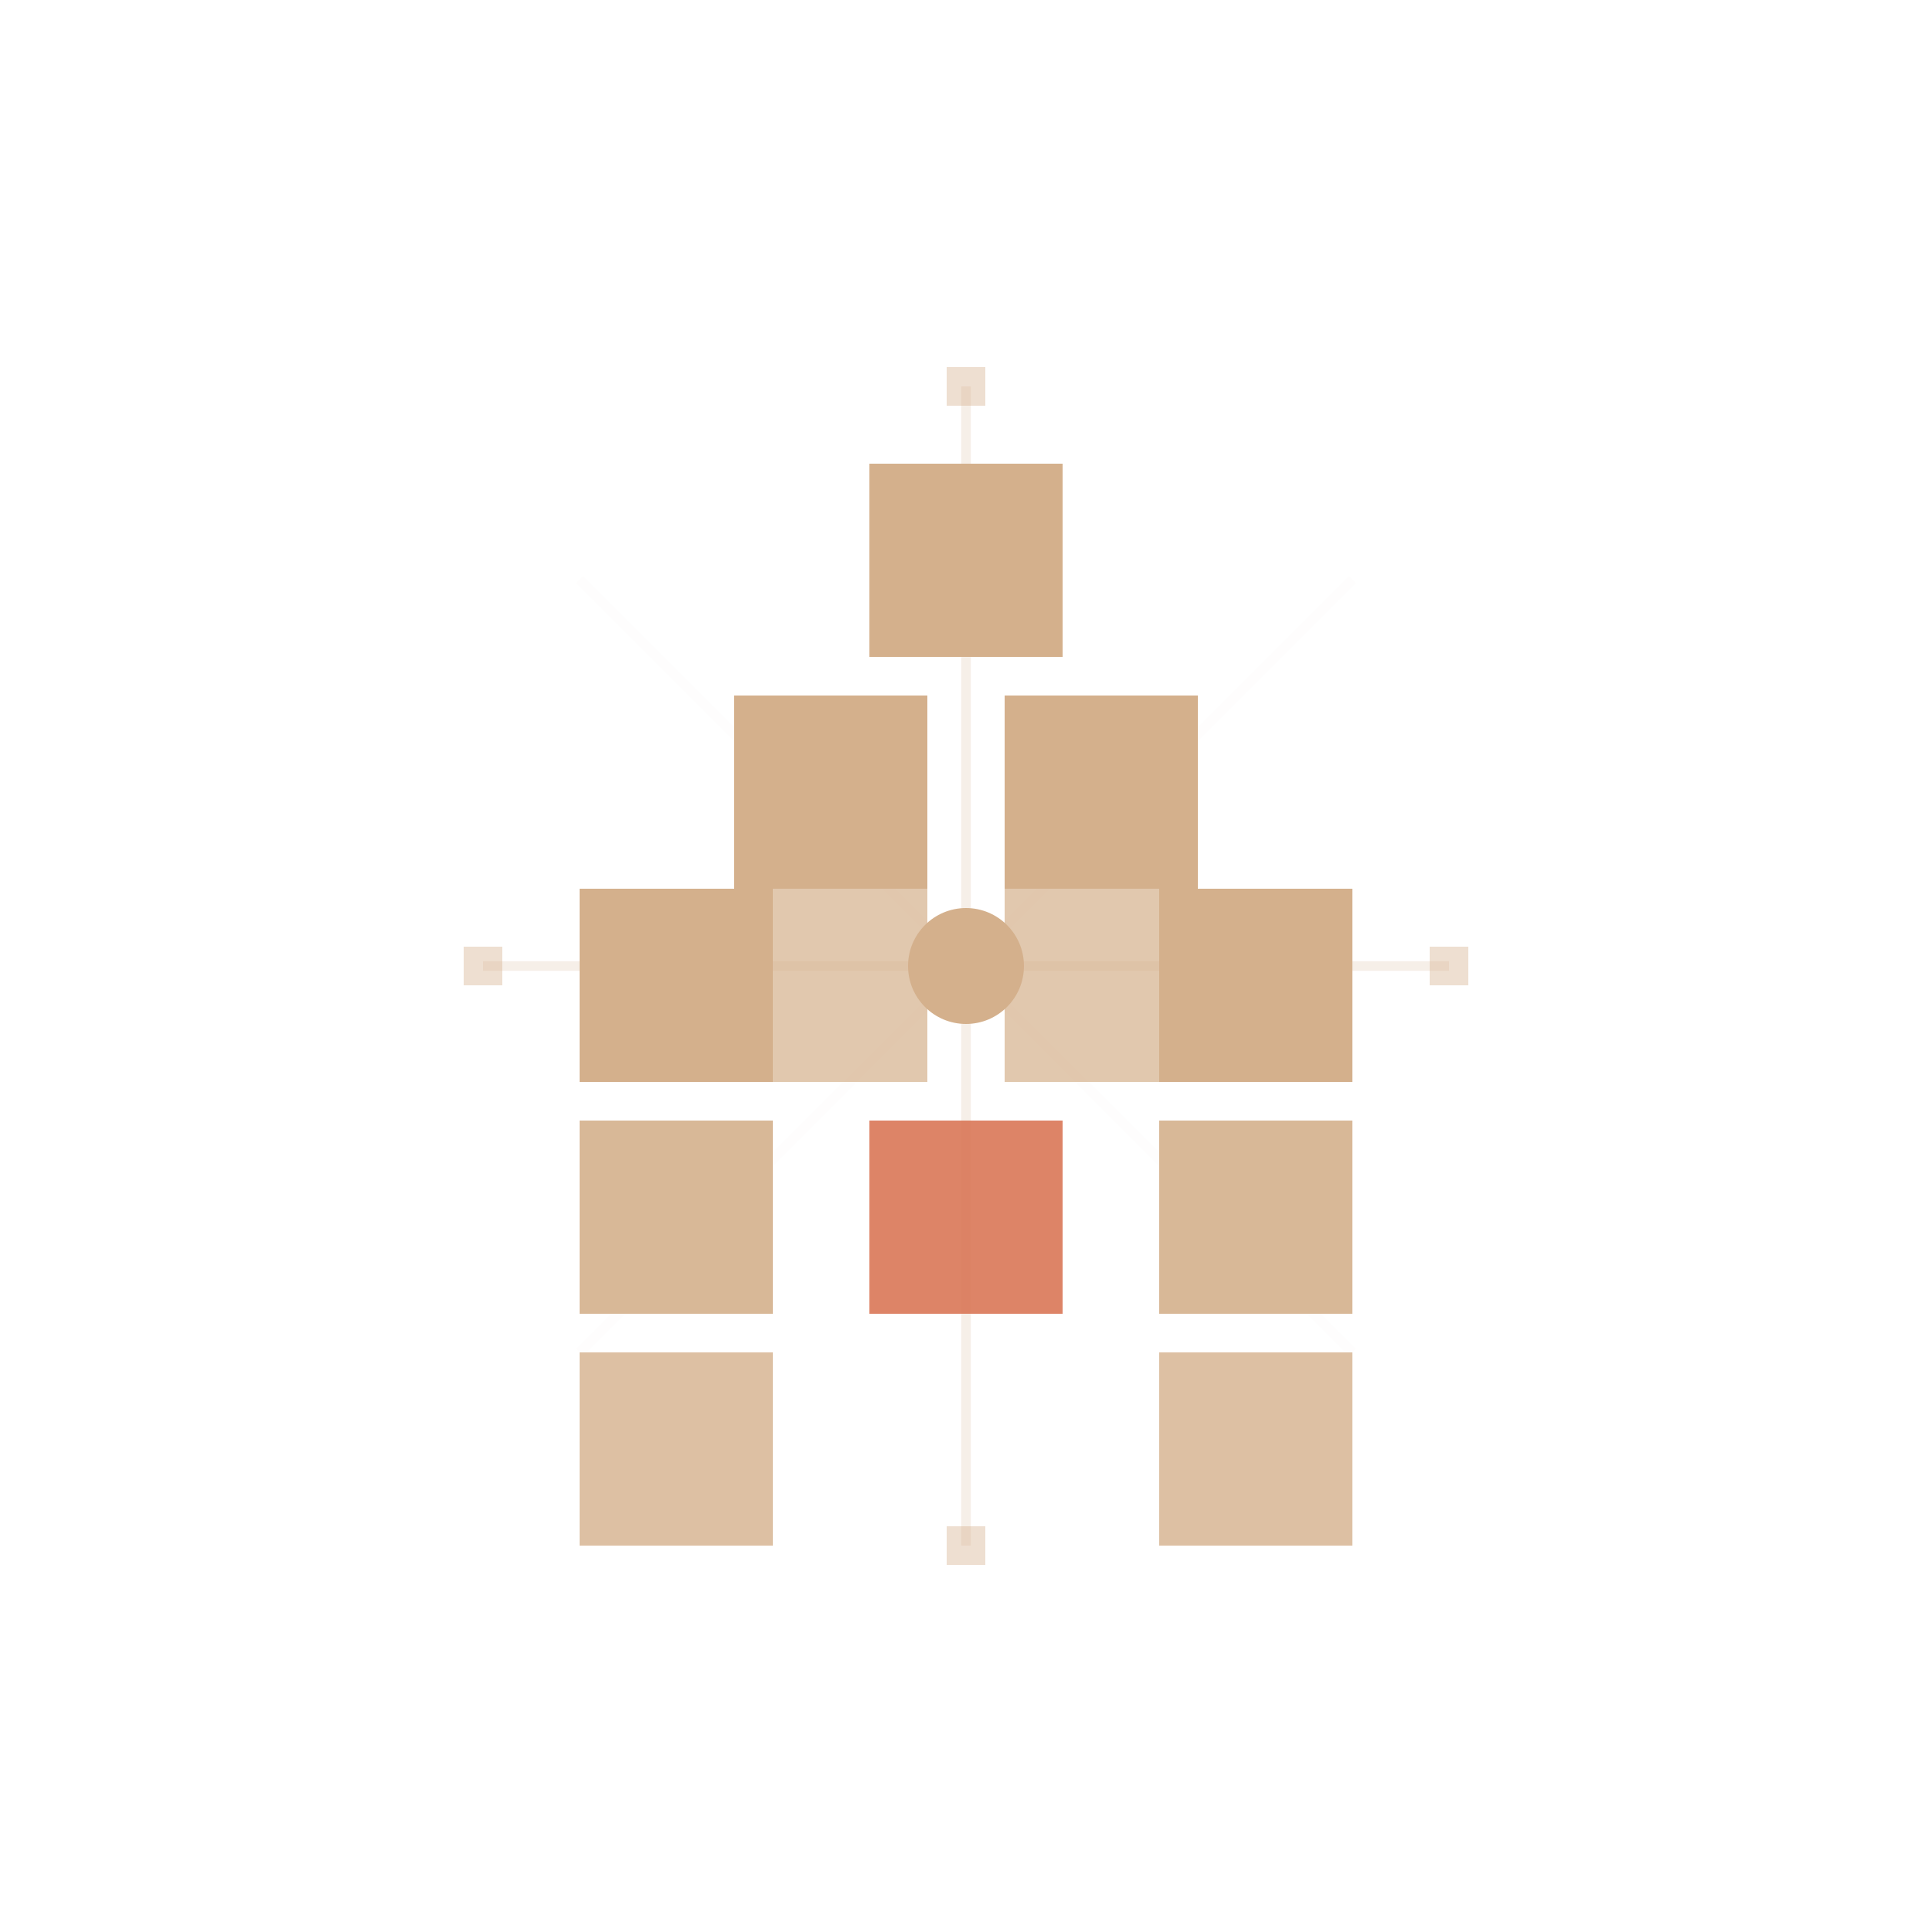
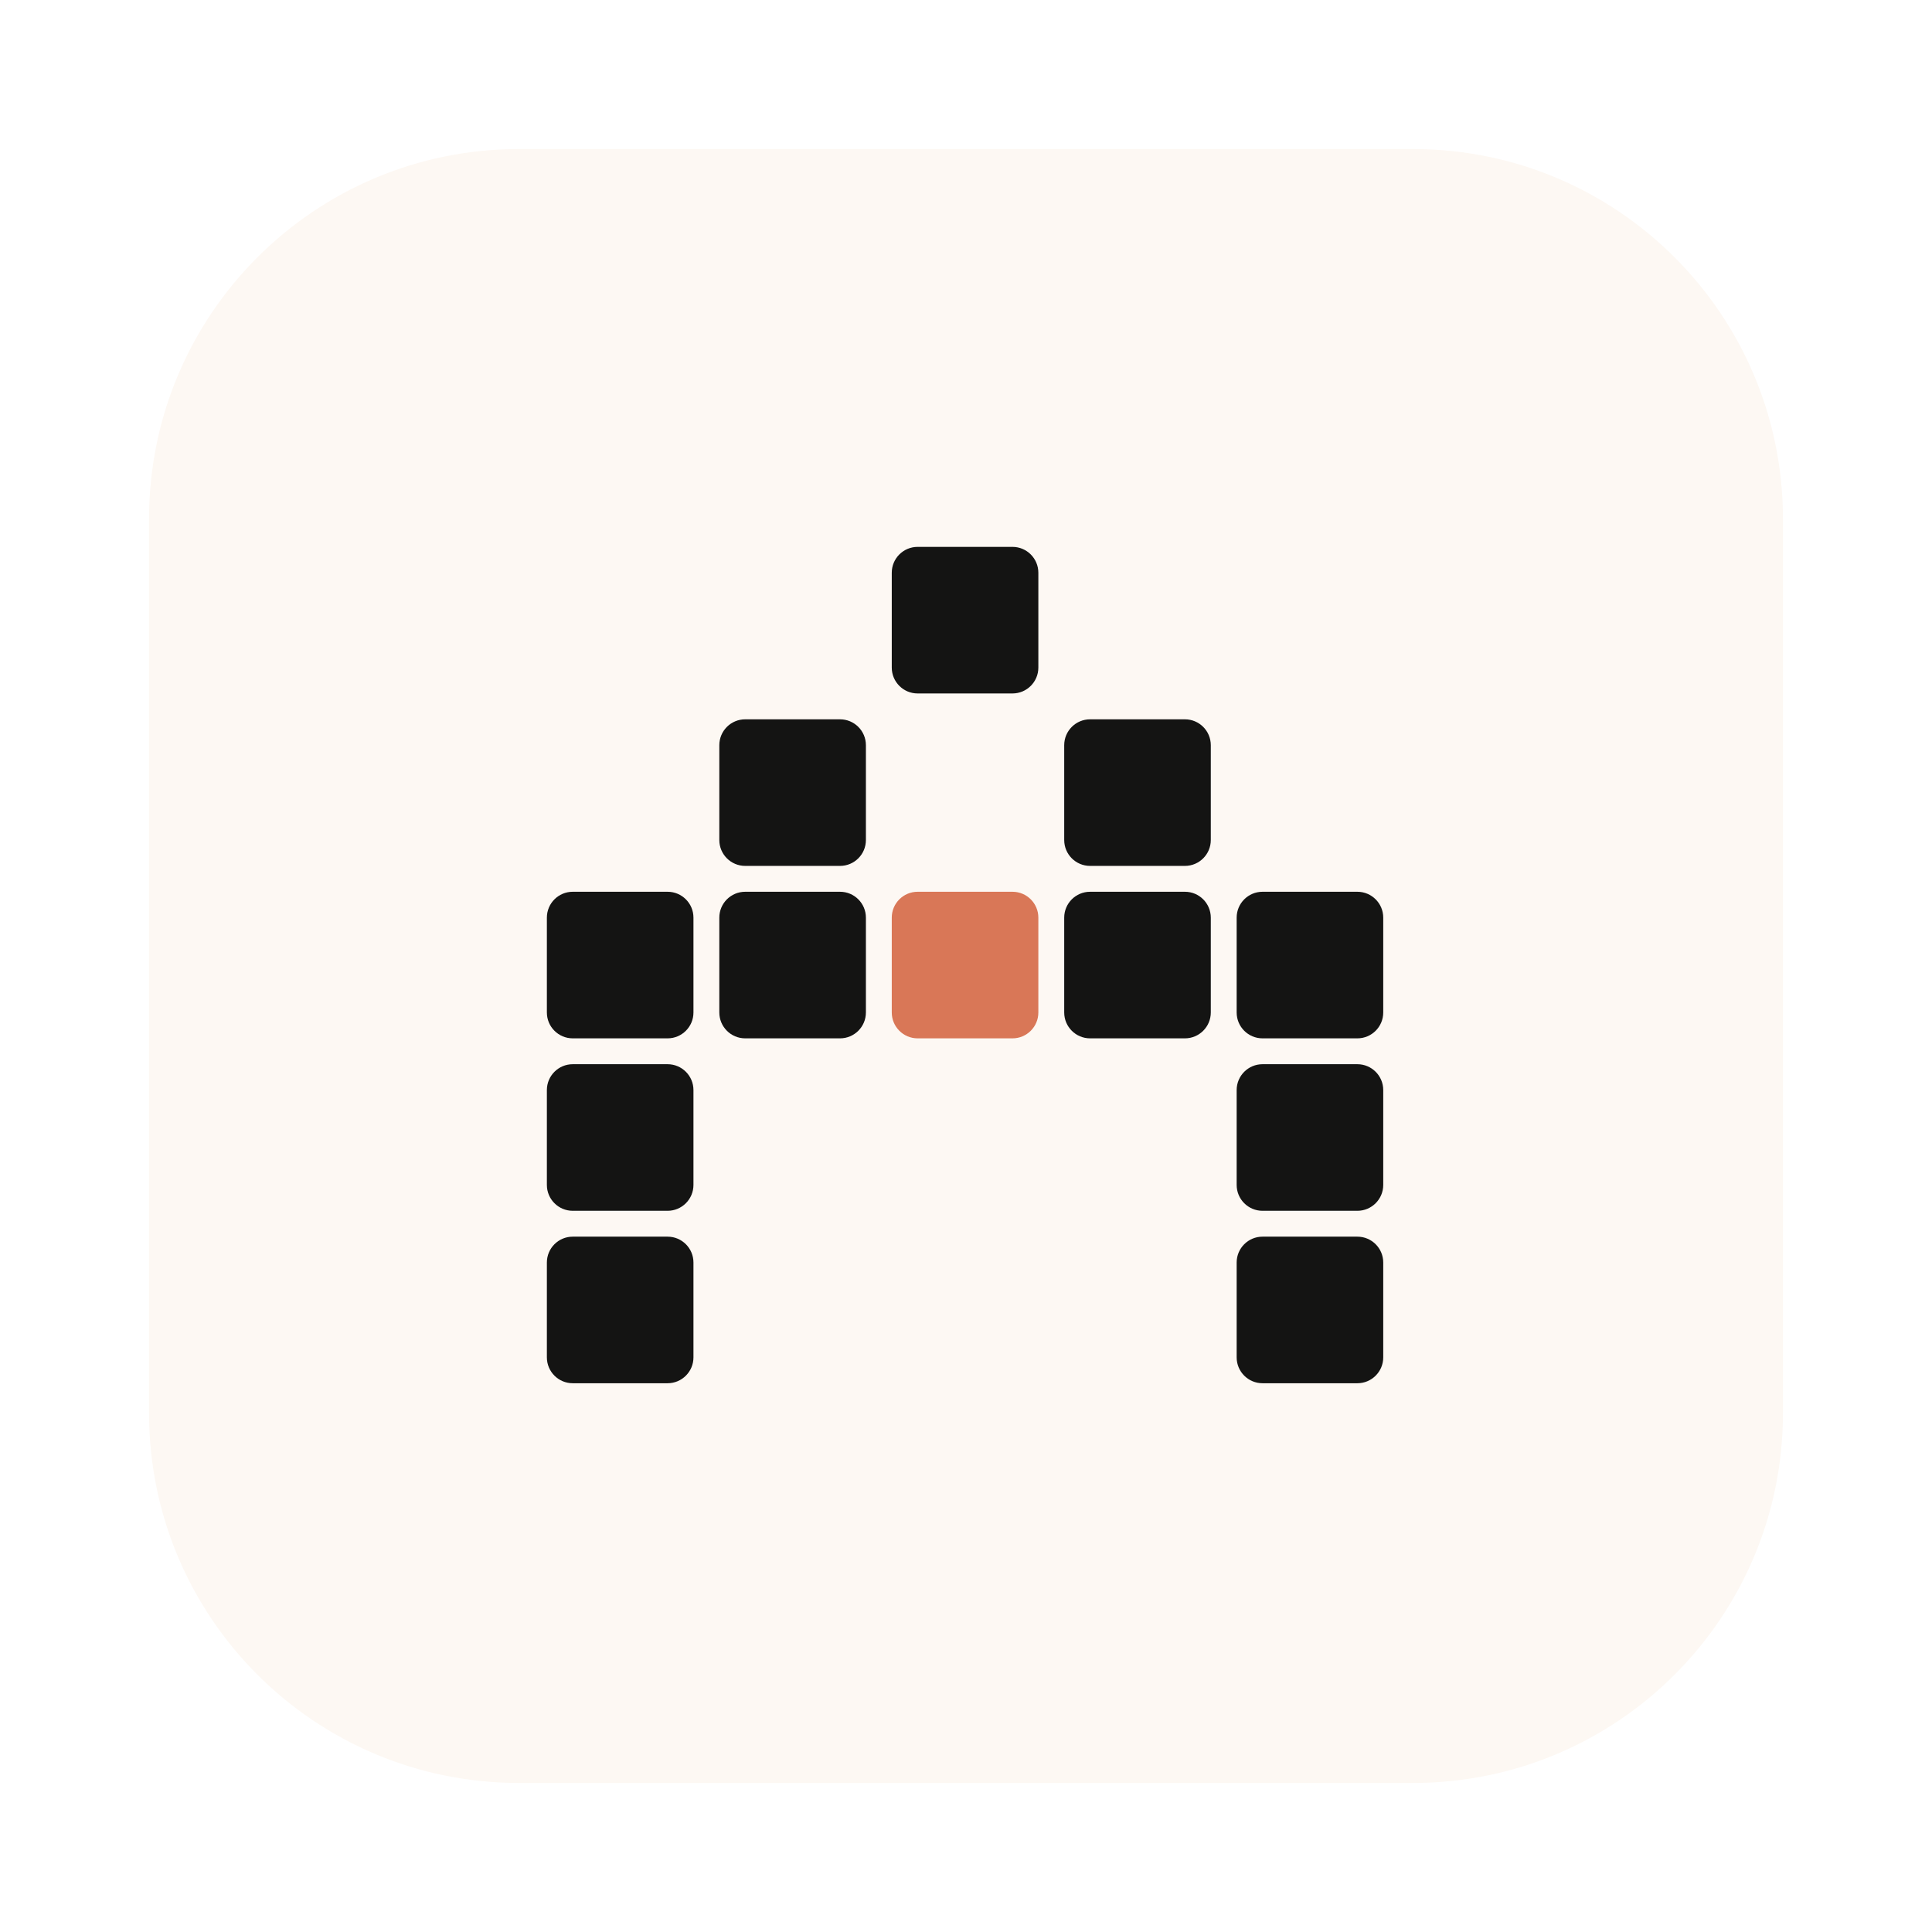
- <svg xmlns="http://www.w3.org/2000/svg" width="32" height="32" viewBox="0 0 100 100" shape-rendering="geometricPrecision">
-   <rect width="100" height="100" fill="transparent" />
-   <g stroke="#D4B08C" stroke-width="0.5" opacity="0.2">
-     <line x1="50" y1="50" x2="50" y2="20" />
-     <line x1="50" y1="50" x2="50" y2="80" />
-     <line x1="50" y1="50" x2="25" y2="50" />
-     <line x1="50" y1="50" x2="75" y2="50" />
-     <line x1="50" y1="50" x2="30" y2="30" opacity="0.1" />
-     <line x1="50" y1="50" x2="70" y2="30" opacity="0.1" />
-     <line x1="50" y1="50" x2="30" y2="70" opacity="0.1" />
-     <line x1="50" y1="50" x2="70" y2="70" opacity="0.1" />
+ <svg xmlns="http://www.w3.org/2000/svg" viewBox="0 0 1024 1024" shape-rendering="geometricPrecision">
+   <rect x="79" y="79" width="866" height="866" rx="196" fill="#FDF8F3" />
+   <g transform="translate(283 283) scale(9.14)">
+     <g fill="#141413">
+       <rect x="20.75" y="0.75" width="8.5" height="8.5" rx="1.5" />
+       <rect x="10.75" y="10.75" width="8.5" height="8.5" rx="1.5" />
+       <rect x="30.75" y="10.75" width="8.5" height="8.5" rx="1.5" />
+       <rect x="0.75" y="20.75" width="8.5" height="8.5" rx="1.5" />
+       <rect x="10.75" y="20.75" width="8.5" height="8.5" rx="1.5" />
+       <rect x="30.75" y="20.75" width="8.5" height="8.5" rx="1.5" />
+       <rect x="40.75" y="20.75" width="8.5" height="8.5" rx="1.5" />
+       <rect x="0.75" y="30.75" width="8.5" height="8.5" rx="1.5" />
+       <rect x="40.75" y="30.75" width="8.5" height="8.5" rx="1.5" />
+       <rect x="0.75" y="40.75" width="8.5" height="8.5" rx="1.5" />
+       <rect x="40.75" y="40.75" width="8.5" height="8.5" rx="1.5" />
+     </g>
+     <rect x="20.75" y="20.75" width="8.5" height="8.5" rx="1.5" fill="#D97757" />
  </g>
-   <g fill="#D4B08C" opacity="0.4">
-     <rect x="49" y="19" width="2" height="2" />
-     <rect x="49" y="79" width="2" height="2" />
-     <rect x="24" y="49" width="2" height="2" />
-     <rect x="74" y="49" width="2" height="2" />
-   </g>
-   <rect x="30" y="70" width="10" height="10" fill="#D4B08C" opacity="0.8" />
-   <rect x="30" y="58" width="10" height="10" fill="#D4B08C" opacity="0.9" />
-   <rect x="30" y="46" width="10" height="10" fill="#D4B08C" />
-   <rect x="38" y="36" width="10" height="10" fill="#D4B08C" />
-   <rect x="60" y="70" width="10" height="10" fill="#D4B08C" opacity="0.8" />
-   <rect x="60" y="58" width="10" height="10" fill="#D4B08C" opacity="0.9" />
-   <rect x="60" y="46" width="10" height="10" fill="#D4B08C" />
-   <rect x="52" y="36" width="10" height="10" fill="#D4B08C" />
-   <rect x="38" y="46" width="10" height="10" fill="#D4B08C" opacity="0.7" />
-   <rect x="52" y="46" width="10" height="10" fill="#D4B08C" opacity="0.7" />
-   <rect x="45" y="24" width="10" height="10" fill="#D4B08C" />
-   <rect x="45" y="58" width="10" height="10" fill="#D97757" opacity="0.9" />
-   <circle cx="50" cy="50" r="3" fill="#D4B08C" />
</svg>
